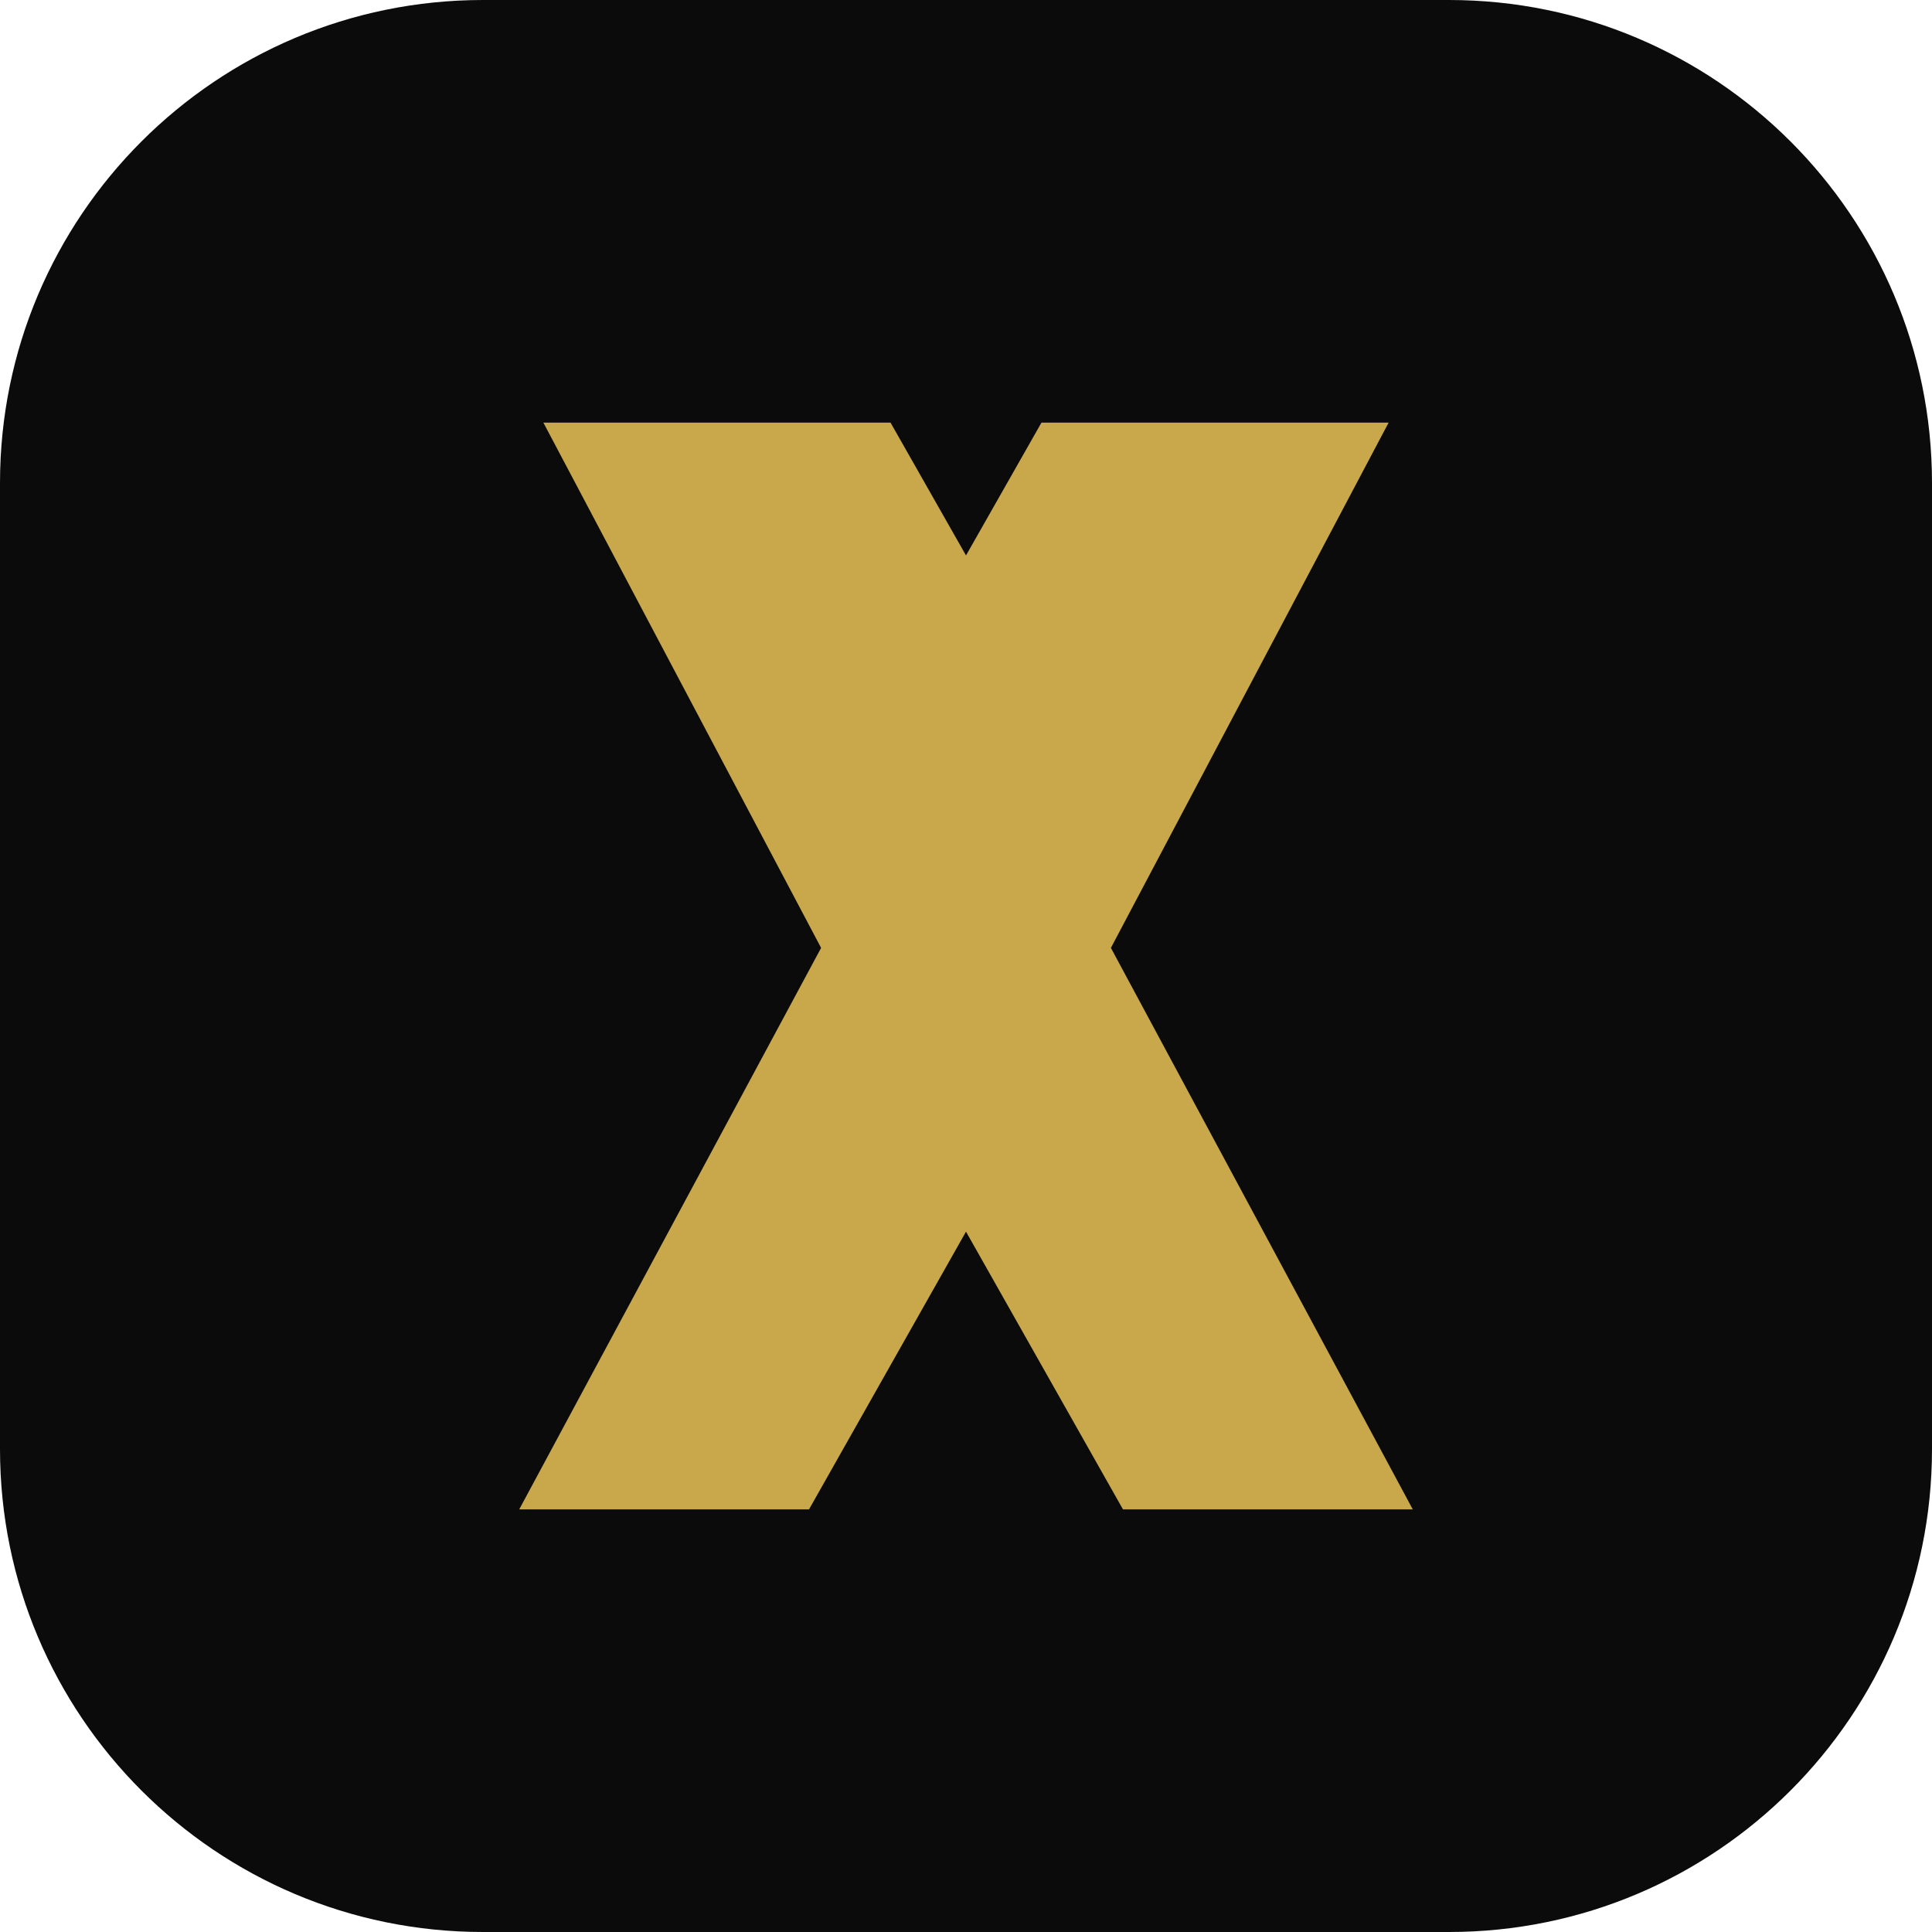
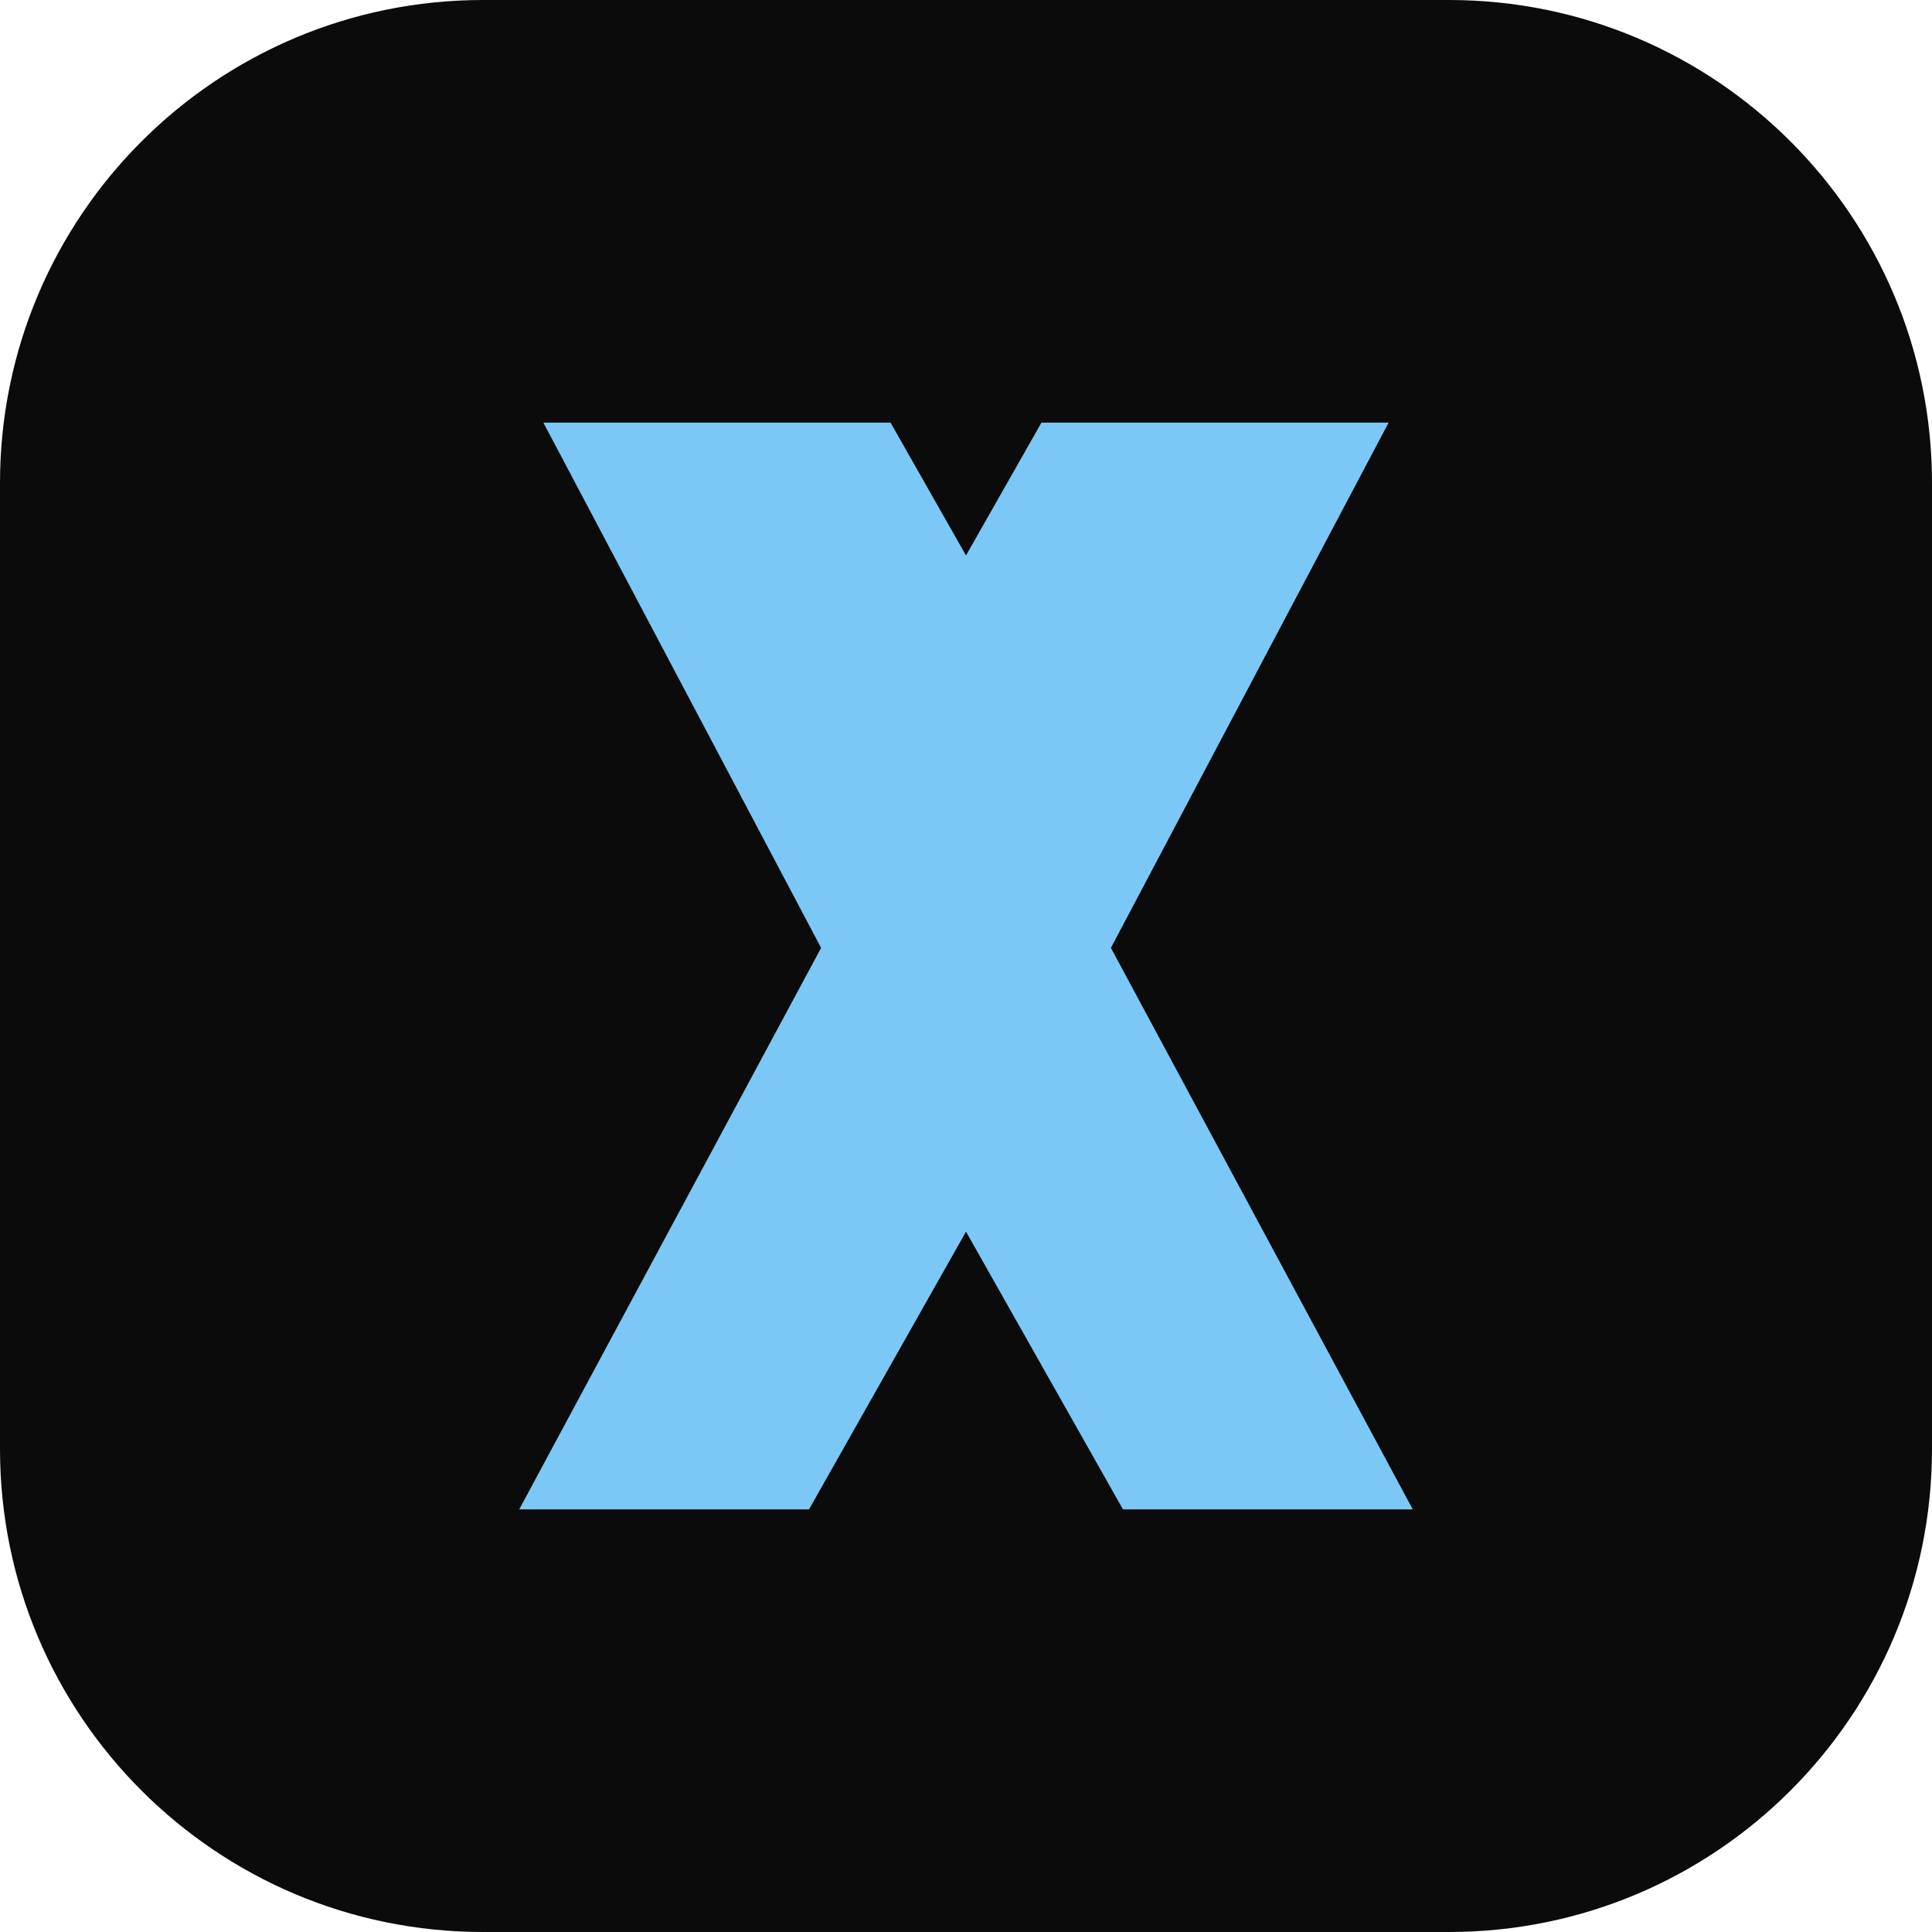
<svg xmlns="http://www.w3.org/2000/svg" viewBox="0 0 64 64" fill="none">
  <rect width="64" height="64" rx="16" fill="#0B0B0B" />
-   <path d="M18 14H29.5L32 18.4L34.5 14H46L36.8 31.4L46.8 50H37.2L32 40.8L26.8 50H17.2L27.2 31.4L18 14Z" fill="#C9A84C" />
+   <path d="M18 14H29.5L32 18.4L34.5 14H46L36.8 31.4L46.8 50H37.2L32 40.8L26.8 50H17.2L27.2 31.4L18 14Z" fill="#7BC8F6" />
</svg>
